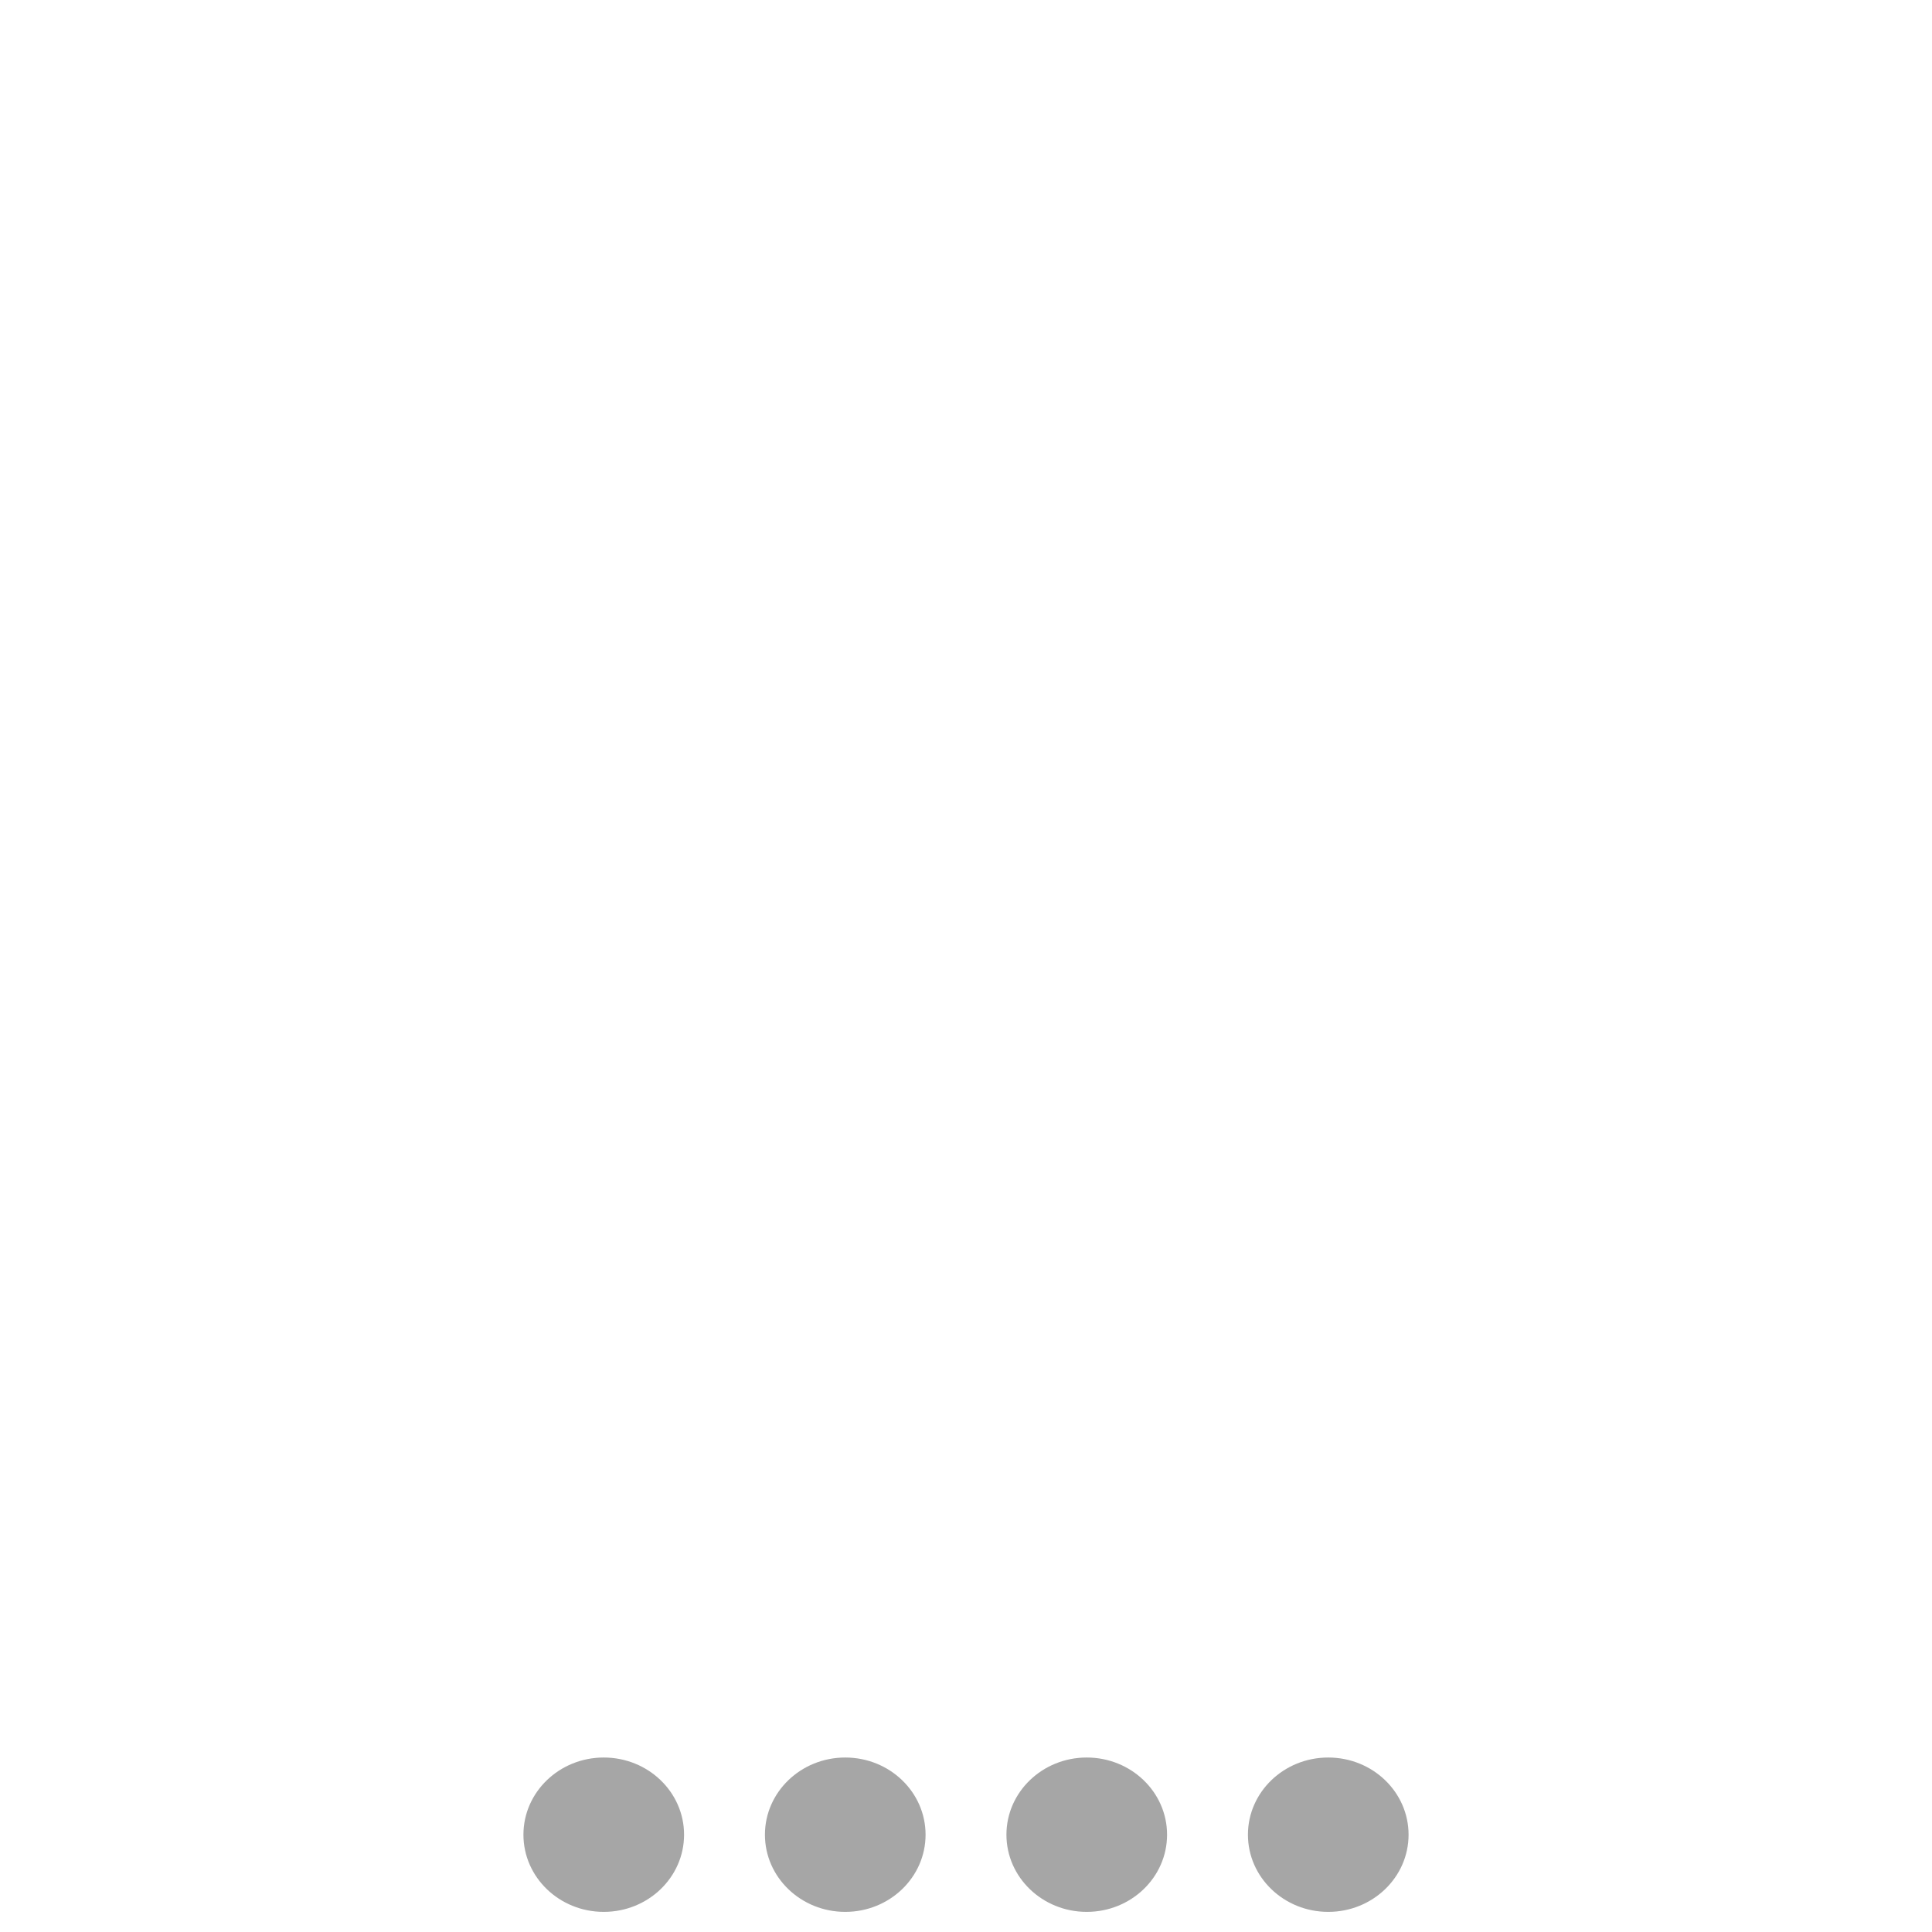
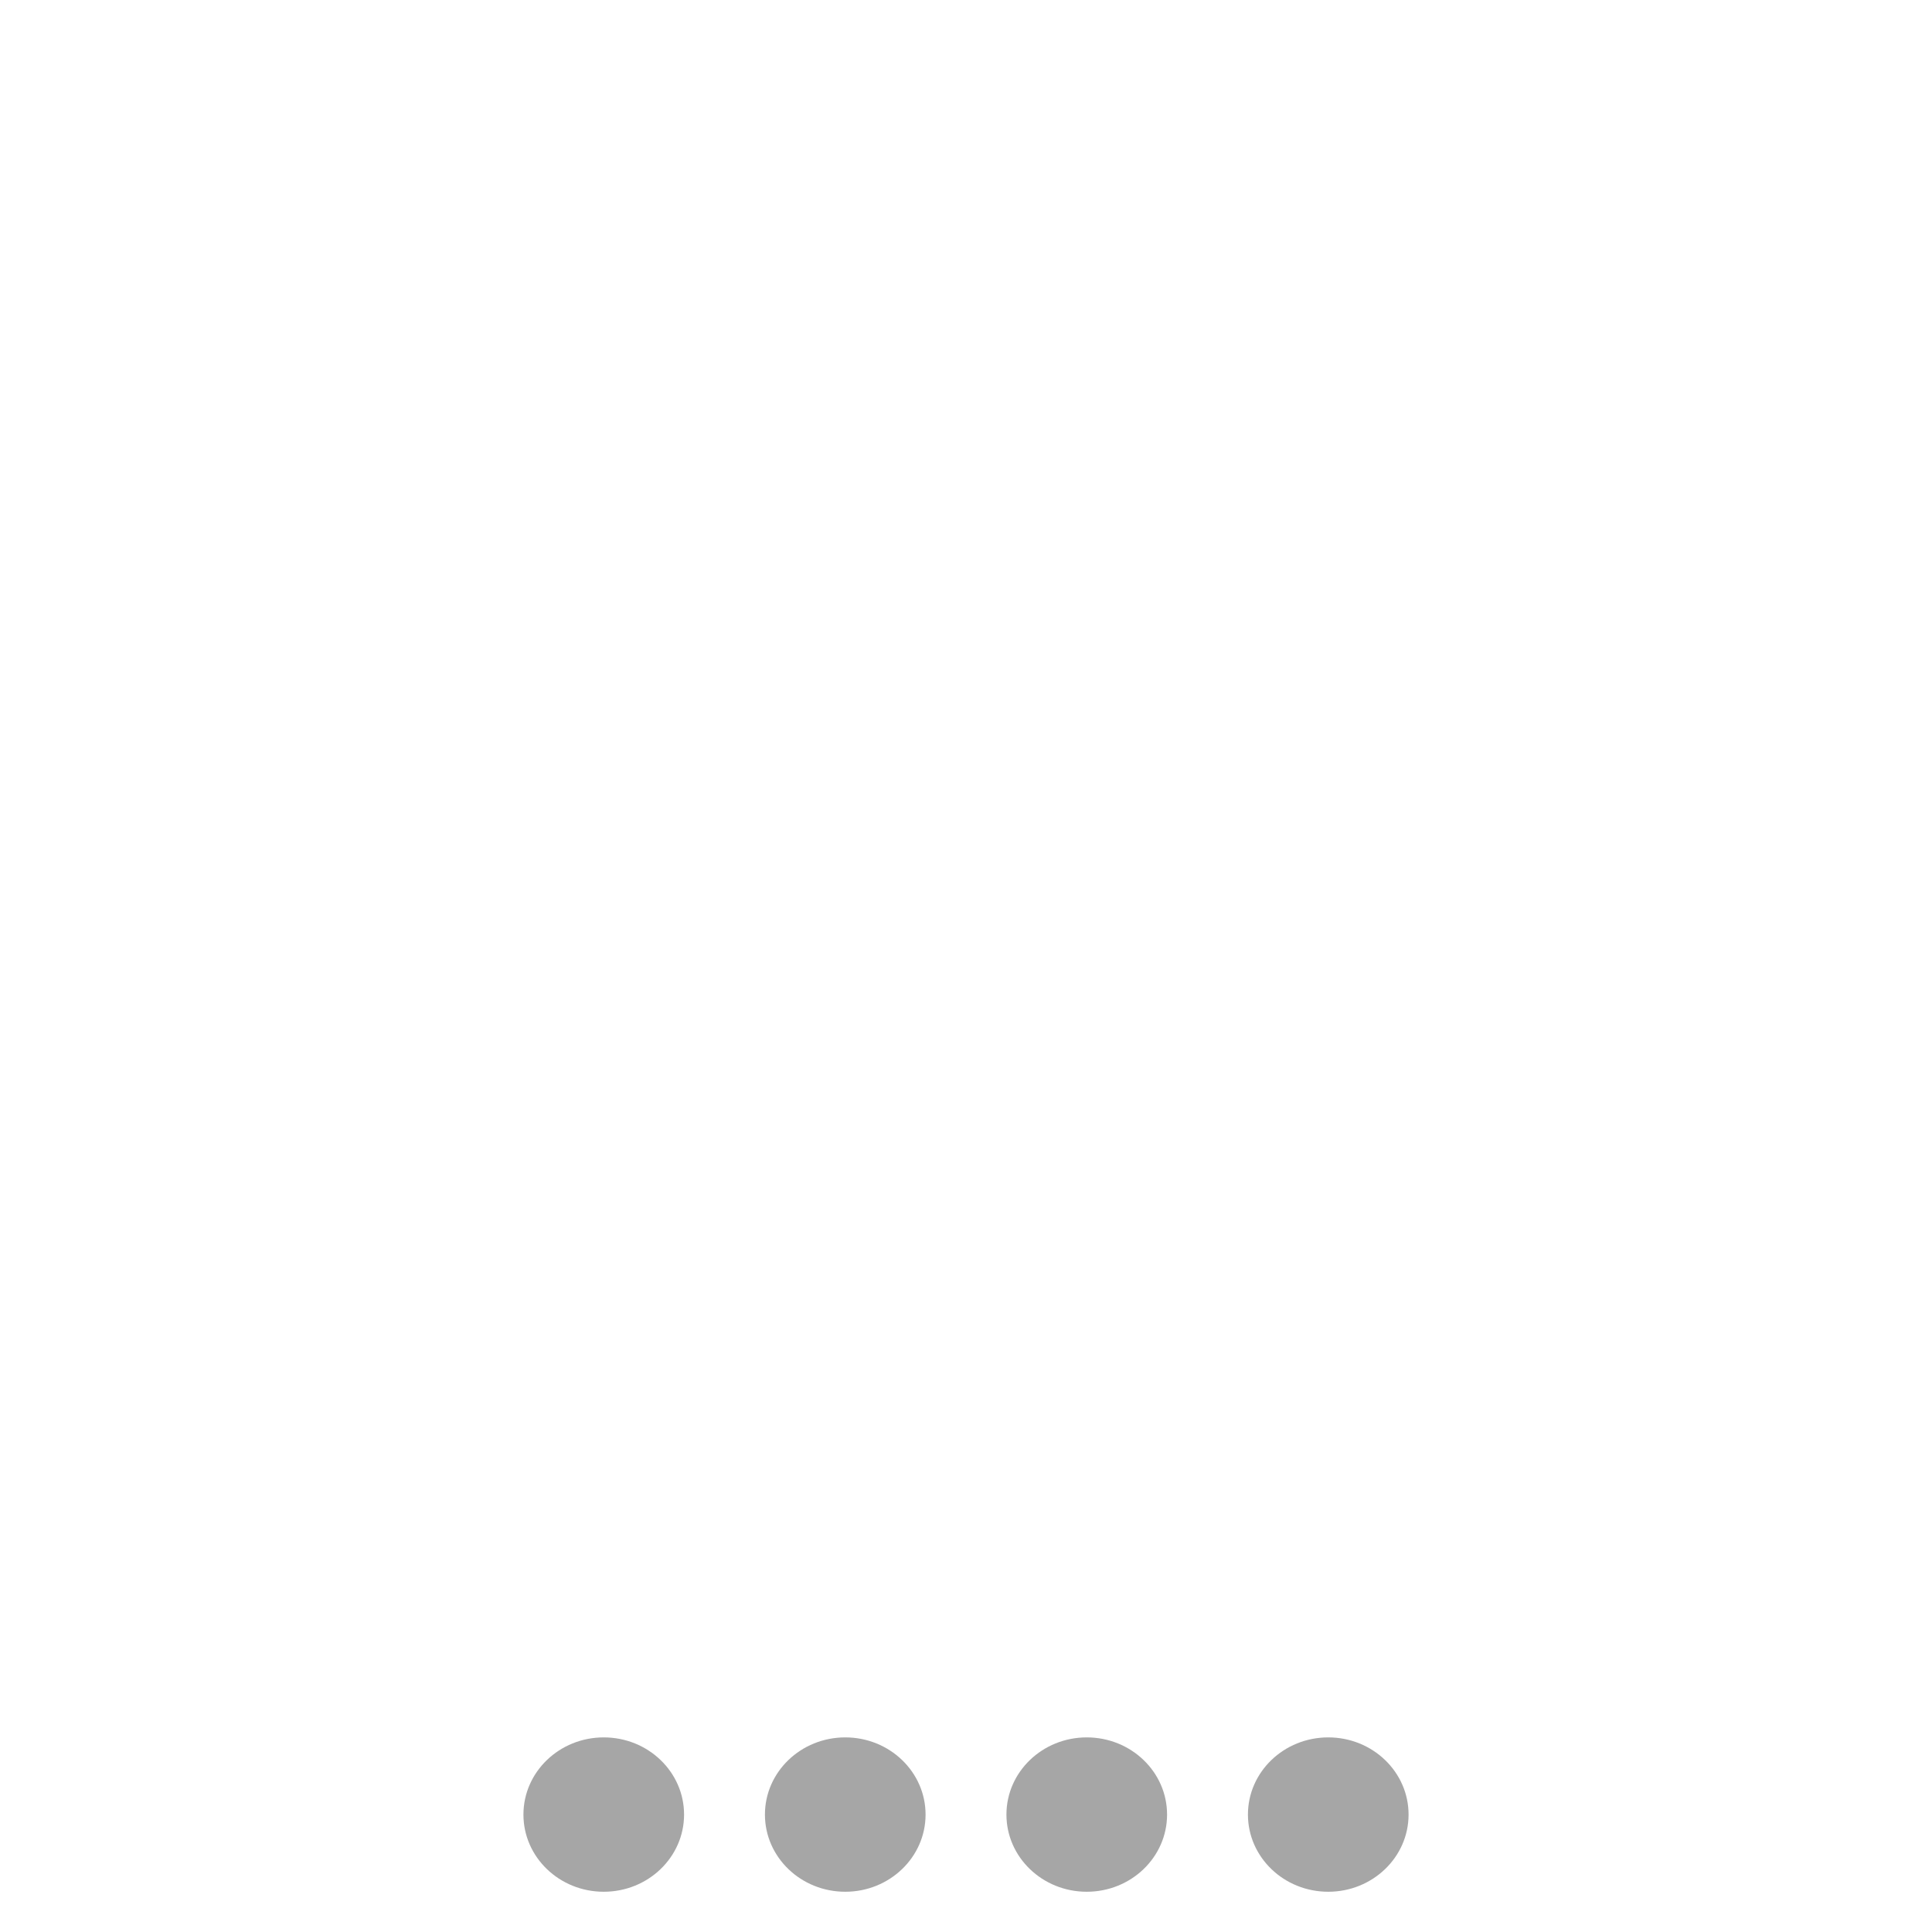
<svg xmlns="http://www.w3.org/2000/svg" width="96" height="96" id="svg11252" version="1.1">
  <defs id="defs11254" />
  <g id="layer1" style="display:inline" />
  <g id="layer2" style="display:inline" />
  <g id="layer3" style="display:inline" />
  <g id="layer4" style="display:inline">
    <g id="four" transform="rotate(-90,48,48)">
      <g transform="translate(-1.574707e-8,0.1160278)" id="g4330">
-         <ellipse ry="3.991" rx="3.835" cy="65.884" cx="4.835" id="path3762-2-6" style="opacity:1;fill:#a6a6a6;fill-opacity:1;stroke:none;stroke-width:0.956;stroke-linecap:butt;stroke-linejoin:miter;stroke-miterlimit:4;stroke-dasharray:none;stroke-dashoffset:0;stroke-opacity:1;marker:none;marker-start:none" />
-         <ellipse ry="3.991" rx="3.835" cy="53.884" cx="4.835" id="path3762-2-8" style="opacity:1;fill:#a6a6a6;fill-opacity:1;stroke:none;stroke-width:0.956;stroke-linecap:butt;stroke-linejoin:miter;stroke-miterlimit:4;stroke-dasharray:none;stroke-dashoffset:0;stroke-opacity:1;marker:none;marker-start:none" />
-         <ellipse ry="3.991" rx="3.835" cy="41.884" cx="4.835" id="path3762-2-5" style="opacity:1;fill:#a6a6a6;fill-opacity:1;stroke:none;stroke-width:0.956;stroke-linecap:butt;stroke-linejoin:miter;stroke-miterlimit:4;stroke-dasharray:none;stroke-dashoffset:0;stroke-opacity:1;marker:none;marker-start:none" />
-         <ellipse ry="3.991" rx="3.835" cy="29.884" cx="4.835" id="path3762-2-9-8" style="opacity:1;fill:#a6a6a6;fill-opacity:1;stroke:none;stroke-width:0.956;stroke-linecap:butt;stroke-linejoin:miter;stroke-miterlimit:4;stroke-dasharray:none;stroke-dashoffset:0;stroke-opacity:1;marker:none;marker-start:none" />
+         <ellipse ry="3.991" rx="3.835" cy="65.884" cx="5.835" id="path3762-2-6" style="opacity:1;fill:#a6a6a6;fill-opacity:1;stroke:none;stroke-width:0.956;stroke-linecap:butt;stroke-linejoin:miter;stroke-miterlimit:4;stroke-dasharray:none;stroke-dashoffset:0;stroke-opacity:1;marker:none;marker-start:none" />
+         <ellipse ry="3.991" rx="3.835" cy="53.884" cx="5.835" id="path3762-2-8" style="opacity:1;fill:#a6a6a6;fill-opacity:1;stroke:none;stroke-width:0.956;stroke-linecap:butt;stroke-linejoin:miter;stroke-miterlimit:4;stroke-dasharray:none;stroke-dashoffset:0;stroke-opacity:1;marker:none;marker-start:none" />
+         <ellipse ry="3.991" rx="3.835" cy="41.884" cx="5.835" id="path3762-2-5" style="opacity:1;fill:#a6a6a6;fill-opacity:1;stroke:none;stroke-width:0.956;stroke-linecap:butt;stroke-linejoin:miter;stroke-miterlimit:4;stroke-dasharray:none;stroke-dashoffset:0;stroke-opacity:1;marker:none;marker-start:none" />
+         <ellipse ry="3.991" rx="3.835" cy="29.884" cx="5.835" id="path3762-2-9-8" style="opacity:1;fill:#a6a6a6;fill-opacity:1;stroke:none;stroke-width:0.956;stroke-linecap:butt;stroke-linejoin:miter;stroke-miterlimit:4;stroke-dasharray:none;stroke-dashoffset:0;stroke-opacity:1;marker:none;marker-start:none" />
      </g>
      <rect style="color:#000000;clip-rule:nonzero;display:inline;overflow:visible;visibility:visible;opacity:1;isolation:auto;mix-blend-mode:normal;color-interpolation:sRGB;color-interpolation-filters:linearRGB;solid-color:#000000;solid-opacity:1;fill:none;fill-opacity:1;fill-rule:nonzero;stroke:none;stroke-width:0.956;stroke-linecap:butt;stroke-linejoin:miter;stroke-miterlimit:4;stroke-dasharray:none;stroke-dashoffset:0;stroke-opacity:1;marker:none;marker-start:none;color-rendering:auto;image-rendering:auto;shape-rendering:auto;text-rendering:auto;enable-background:accumulate" id="rect4141" width="96" height="96" x="0" y="0" />
    </g>
  </g>
</svg>
